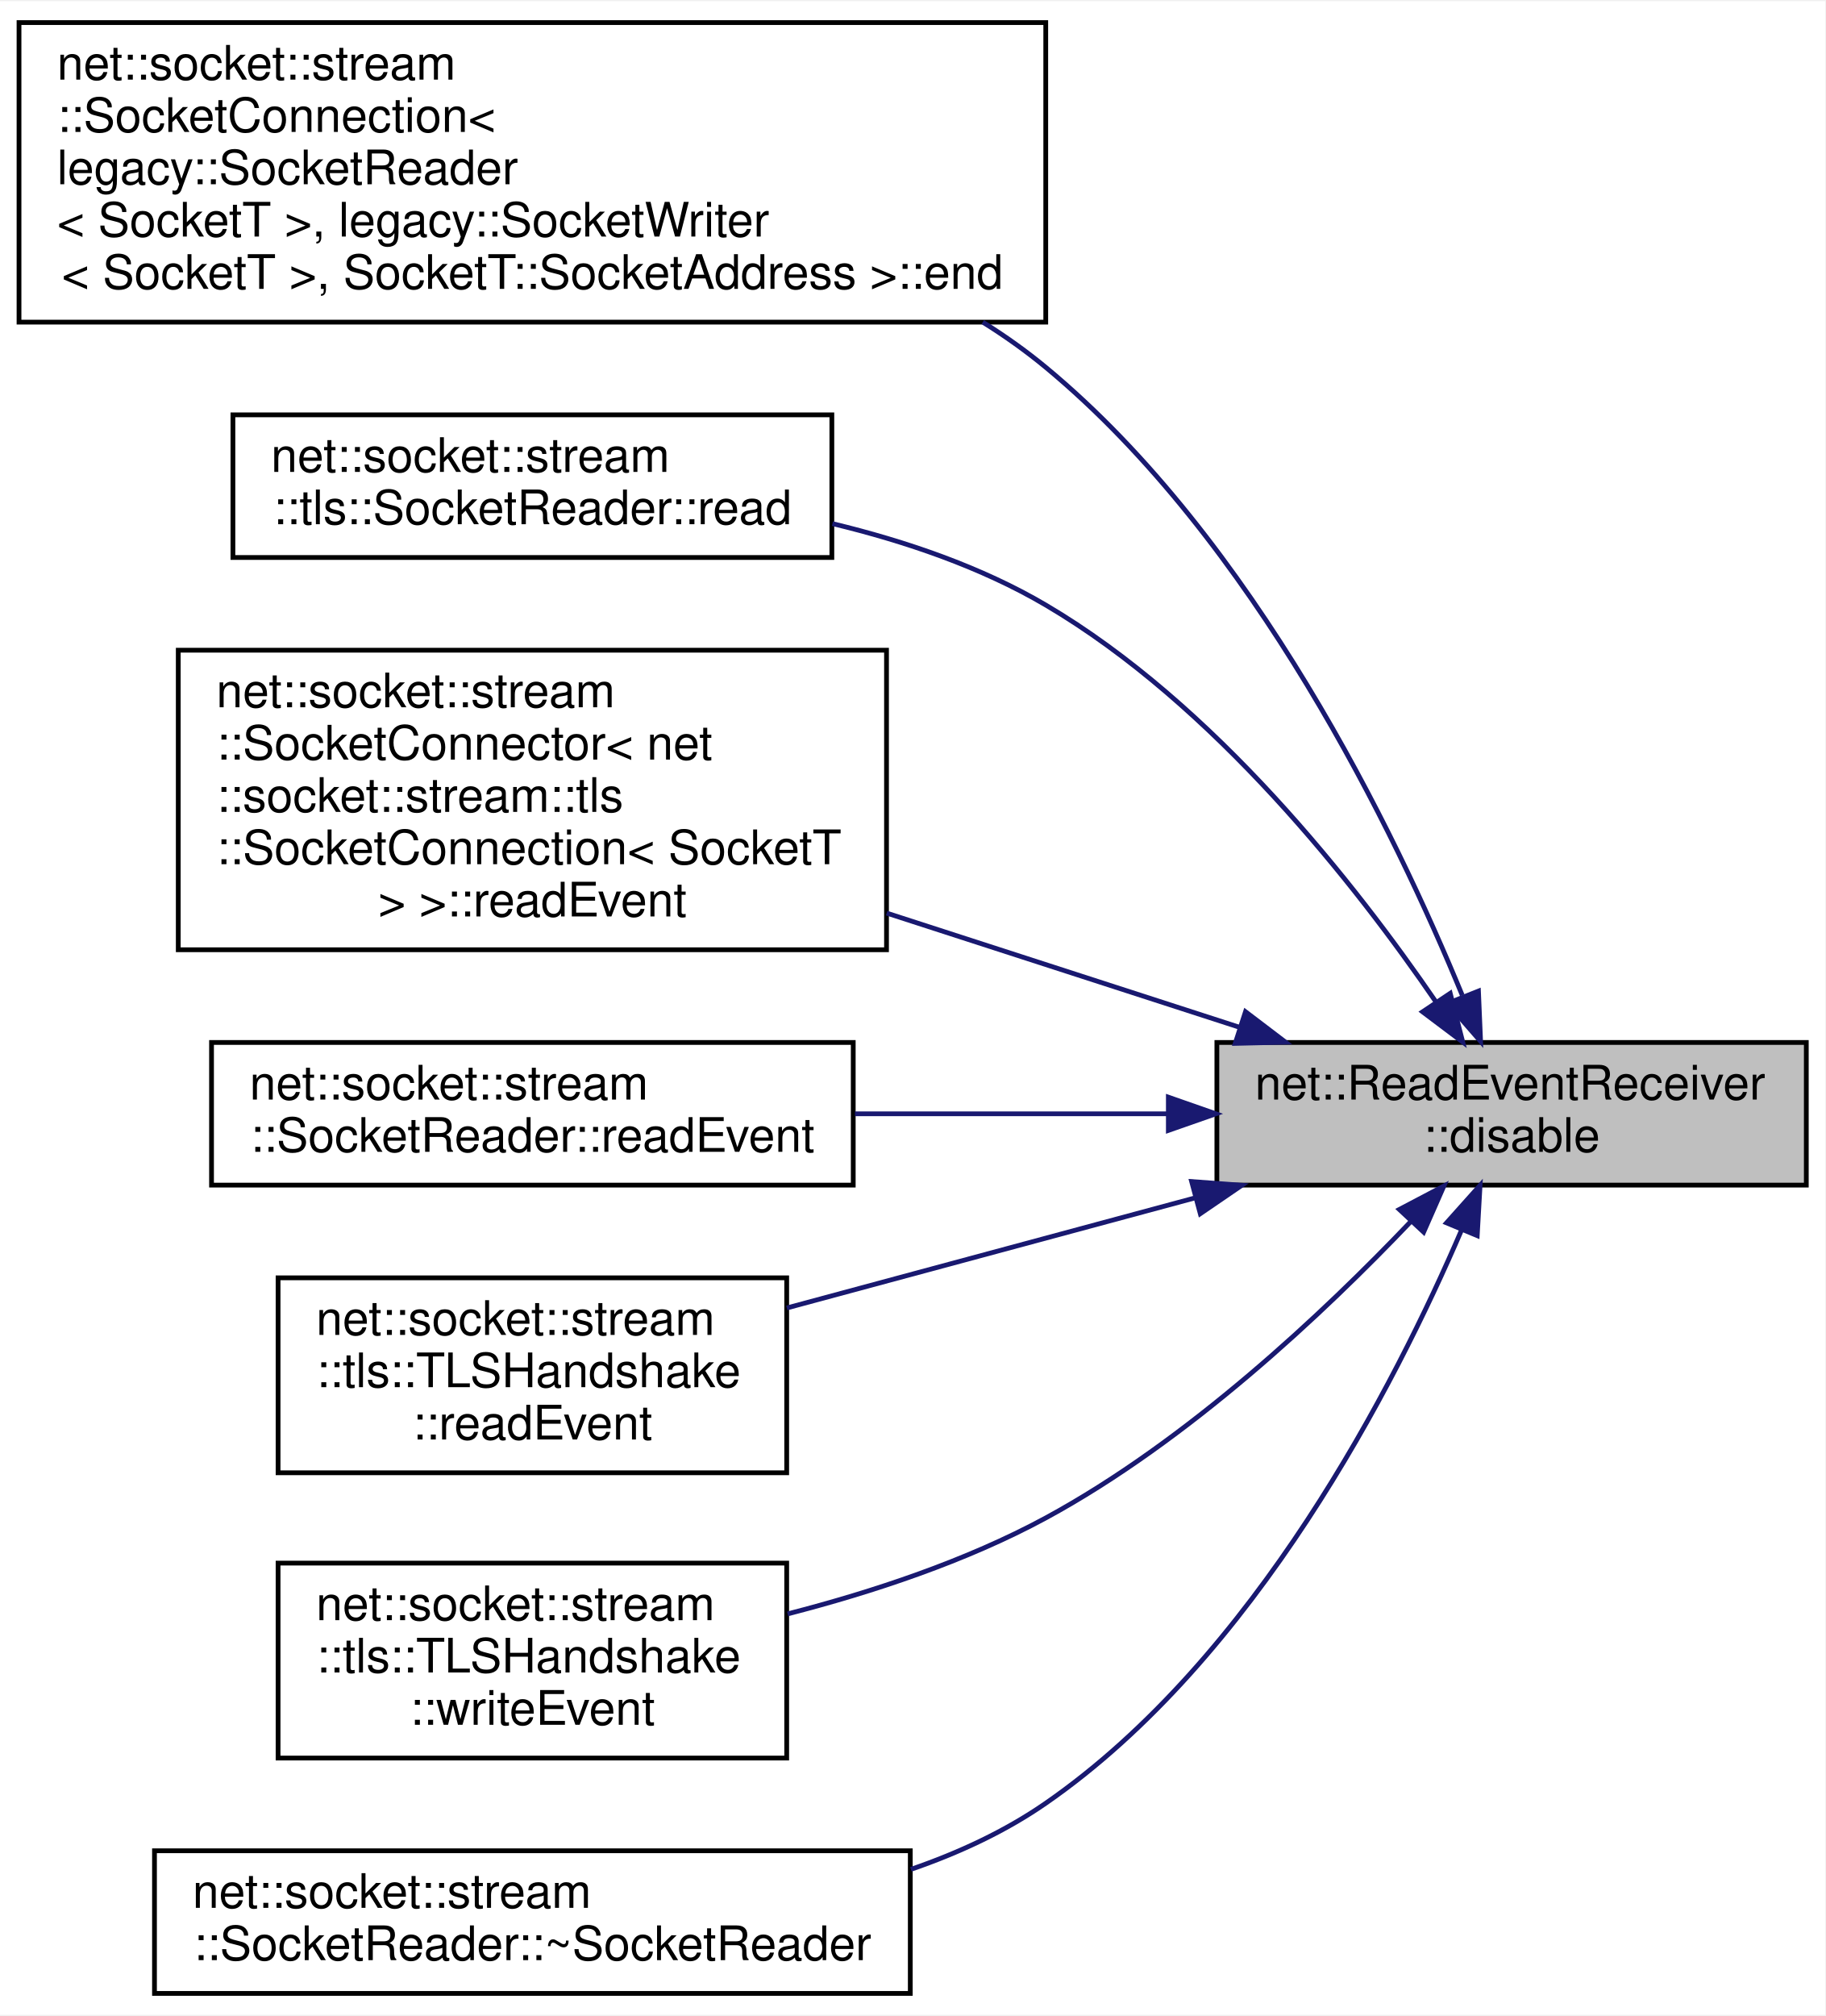
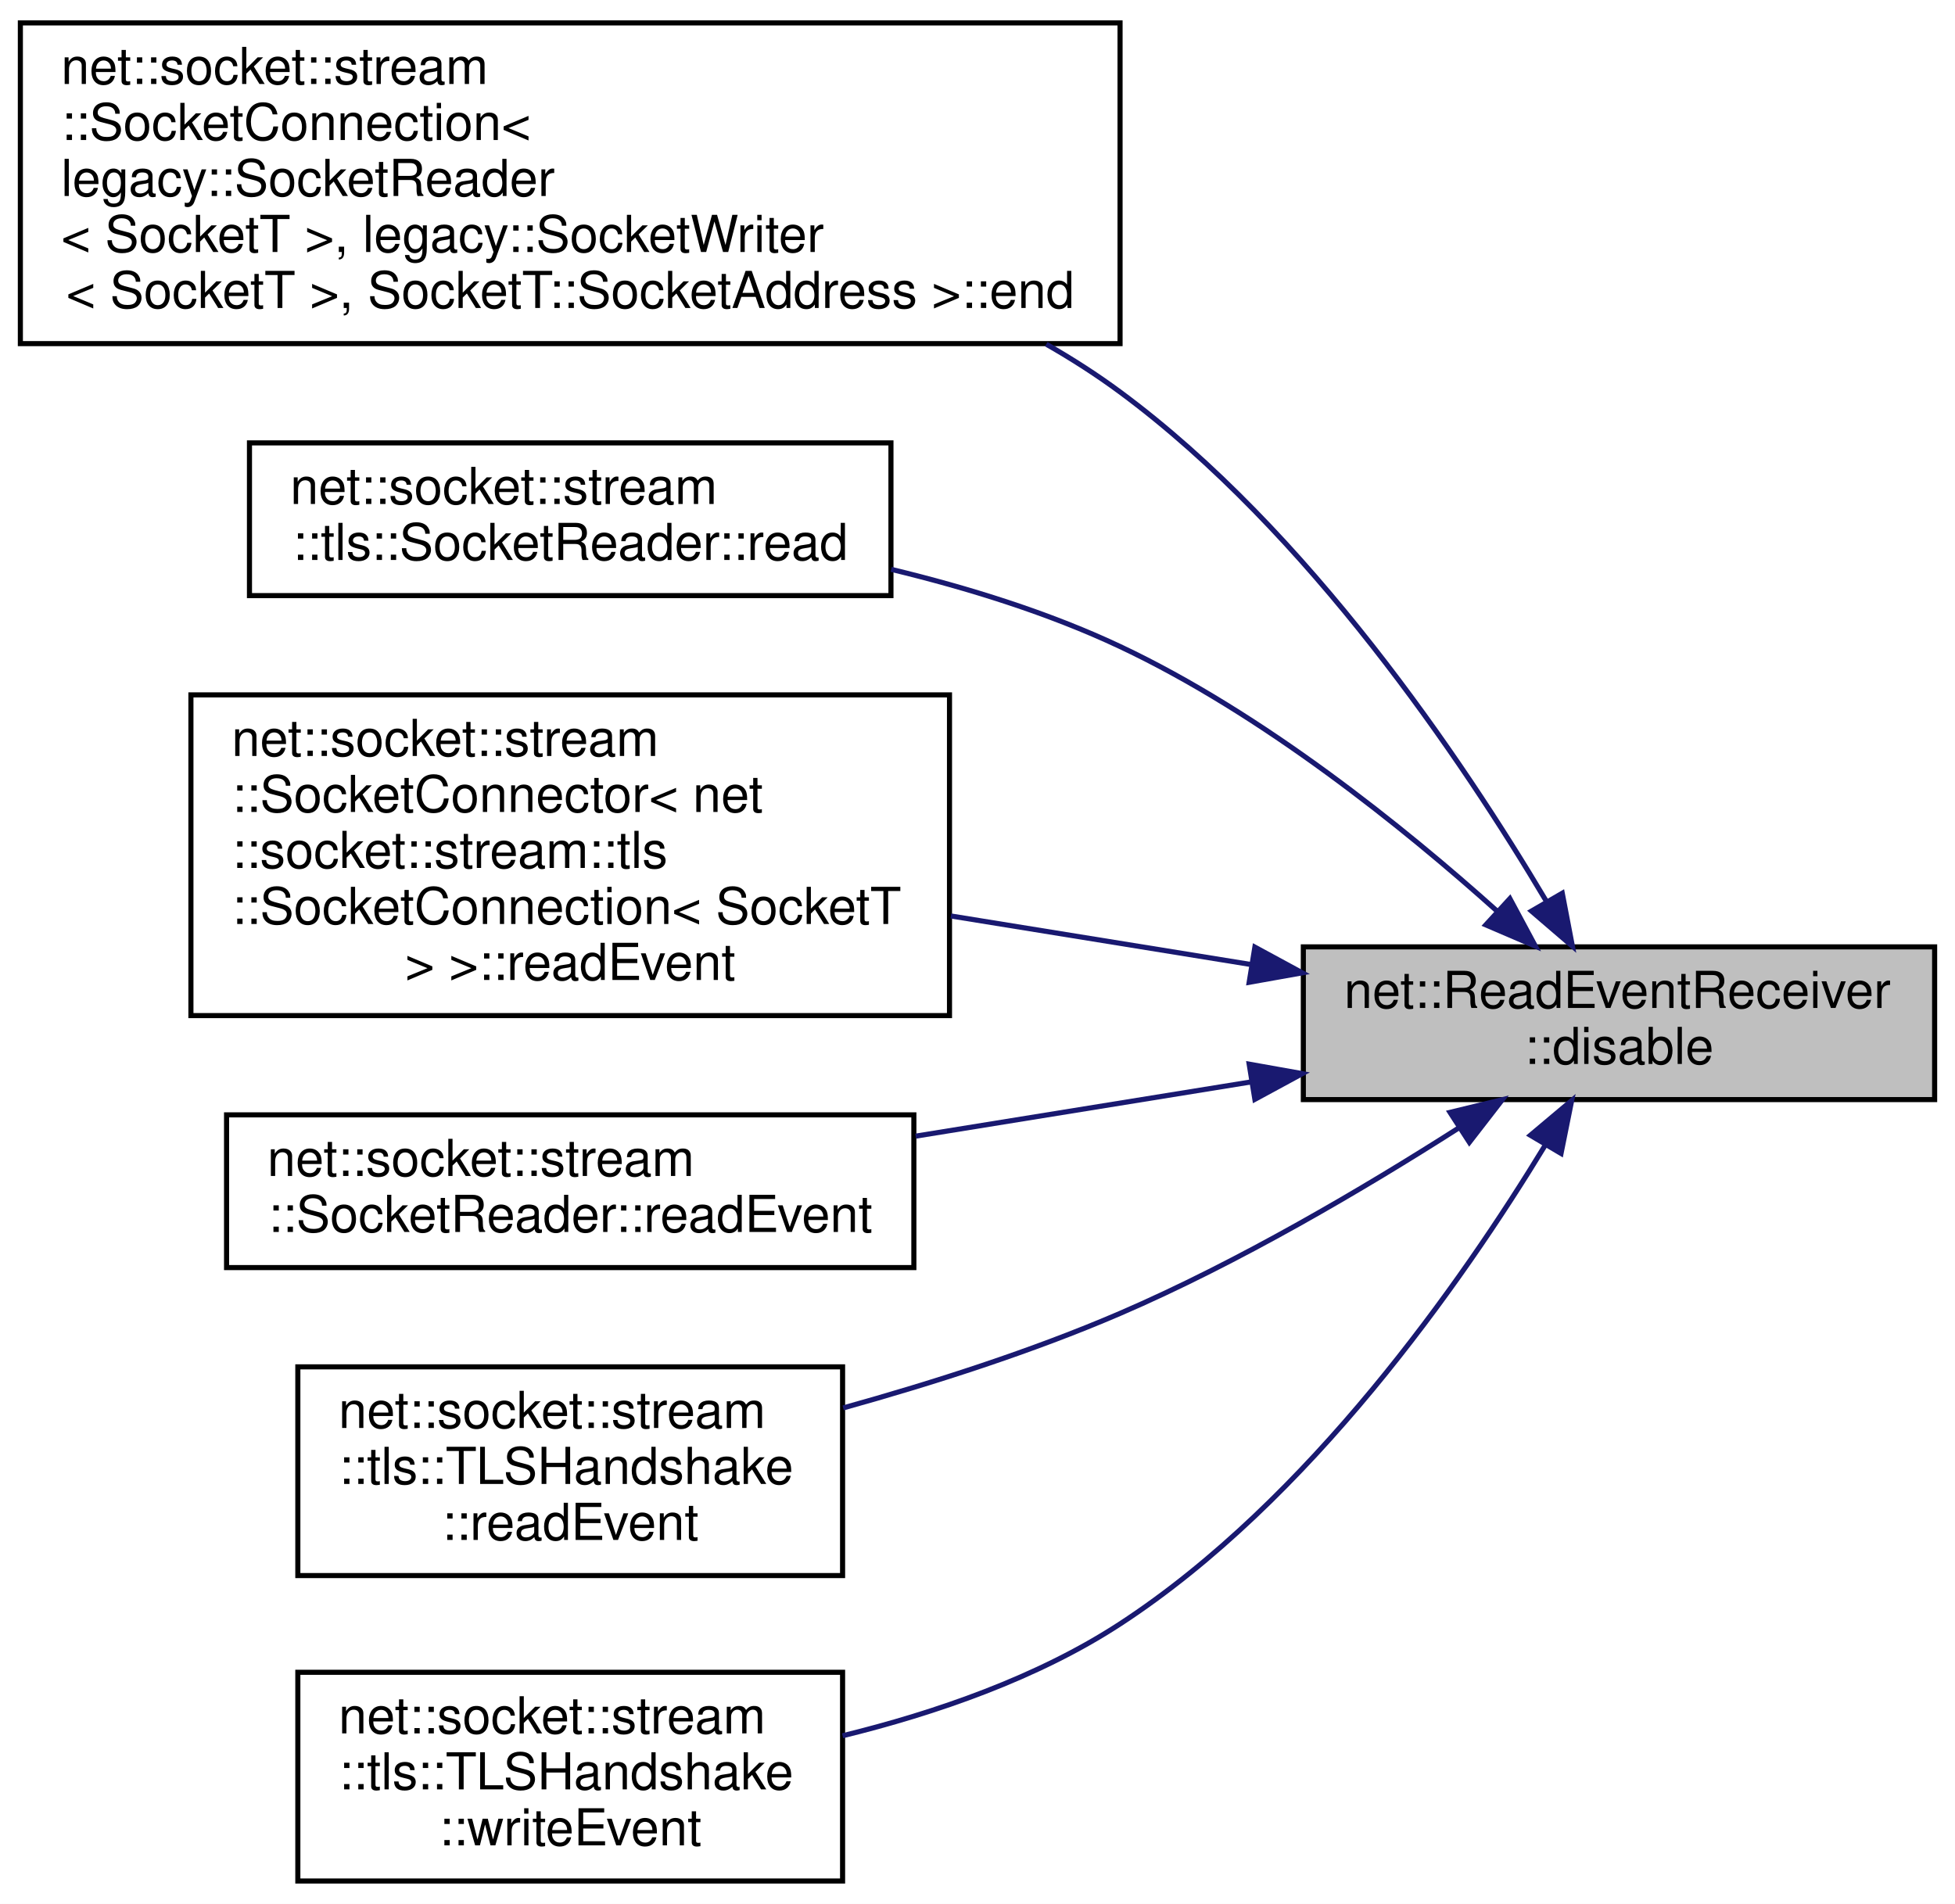
- <svg xmlns="http://www.w3.org/2000/svg" xmlns:xlink="http://www.w3.org/1999/xlink" width="384pt" height="424pt" viewBox="0.00 0.00 384.00 423.50">
-   <g id="graph0" class="graph" transform="scale(1 1) rotate(0) translate(4 419.5)">
-     <polygon fill="white" stroke="transparent" points="-4,4 -4,-419.5 380,-419.5 380,4 -4,4" />
+ <svg xmlns="http://www.w3.org/2000/svg" xmlns:xlink="http://www.w3.org/1999/xlink" width="384pt" height="374pt" viewBox="0.00 0.00 384.00 374.00">
+   <g id="graph0" class="graph" transform="scale(1 1) rotate(0) translate(4 370)">
+     <polygon fill="white" stroke="transparent" points="-4,4 -4,-370 380,-370 380,4 -4,4" />
    <g id="node1" class="node">
      <g id="a_node1">
        <a xlink:title=" ">
-           <polygon fill="#bfbfbf" stroke="black" points="252,-170.5 252,-200.5 376,-200.5 376,-170.5 252,-170.5" />
-           <text text-anchor="start" x="260" y="-188.5" font-family="Helvetica,sans-Serif" font-size="10.00">net::ReadEventReceiver</text>
-           <text text-anchor="middle" x="314" y="-177.5" font-family="Helvetica,sans-Serif" font-size="10.00">::disable</text>
+           <polygon fill="#bfbfbf" stroke="black" points="252,-154 252,-184 376,-184 376,-154 252,-154" />
+           <text text-anchor="start" x="260" y="-172" font-family="Helvetica,sans-Serif" font-size="10.00">net::ReadEventReceiver</text>
+           <text text-anchor="middle" x="314" y="-161" font-family="Helvetica,sans-Serif" font-size="10.00">::disable</text>
        </a>
      </g>
    </g>
    <g id="node2" class="node">
      <g id="a_node2">
        <a xlink:href="classnet_1_1socket_1_1stream_1_1_socket_connection.html#a96cb510c89728888ae146c055ef1b05d" target="_top" xlink:title=" ">
-           <polygon fill="white" stroke="black" points="0,-352 0,-415 216,-415 216,-352 0,-352" />
-           <text text-anchor="start" x="8" y="-403" font-family="Helvetica,sans-Serif" font-size="10.00">net::socket::stream</text>
-           <text text-anchor="start" x="8" y="-392" font-family="Helvetica,sans-Serif" font-size="10.00">::SocketConnection&lt;</text>
-           <text text-anchor="start" x="8" y="-381" font-family="Helvetica,sans-Serif" font-size="10.00"> legacy::SocketReader</text>
-           <text text-anchor="start" x="8" y="-370" font-family="Helvetica,sans-Serif" font-size="10.00">&lt; SocketT &gt;, legacy::SocketWriter</text>
-           <text text-anchor="middle" x="108" y="-359" font-family="Helvetica,sans-Serif" font-size="10.00">&lt; SocketT &gt;, SocketT::SocketAddress &gt;::end</text>
+           <polygon fill="white" stroke="black" points="0,-302.5 0,-365.5 216,-365.5 216,-302.5 0,-302.5" />
+           <text text-anchor="start" x="8" y="-353.5" font-family="Helvetica,sans-Serif" font-size="10.00">net::socket::stream</text>
+           <text text-anchor="start" x="8" y="-342.5" font-family="Helvetica,sans-Serif" font-size="10.00">::SocketConnection&lt;</text>
+           <text text-anchor="start" x="8" y="-331.5" font-family="Helvetica,sans-Serif" font-size="10.00"> legacy::SocketReader</text>
+           <text text-anchor="start" x="8" y="-320.5" font-family="Helvetica,sans-Serif" font-size="10.00">&lt; SocketT &gt;, legacy::SocketWriter</text>
+           <text text-anchor="middle" x="108" y="-309.5" font-family="Helvetica,sans-Serif" font-size="10.00">&lt; SocketT &gt;, SocketT::SocketAddress &gt;::end</text>
        </a>
      </g>
    </g>
    <g id="edge1" class="edge">
-       <path fill="none" stroke="midnightblue" d="M303.62,-210.43C289.54,-244.69 259.83,-306.2 216,-342.5 211.86,-345.93 207.41,-349.09 202.75,-352" />
-       <polygon fill="midnightblue" stroke="midnightblue" points="307.03,-211.31 307.48,-200.73 300.53,-208.72 307.03,-211.31" />
+       <path fill="none" stroke="midnightblue" d="M299.64,-193.12C283.22,-220.74 252.97,-265.68 216,-293 211.44,-296.37 206.57,-299.5 201.51,-302.39" />
+       <polygon fill="midnightblue" stroke="midnightblue" points="302.86,-194.54 304.85,-184.13 296.81,-191.03 302.86,-194.54" />
    </g>
    <g id="node3" class="node">
      <g id="a_node3">
        <a xlink:href="classnet_1_1socket_1_1stream_1_1tls_1_1_socket_reader.html#a2d1afe1a95aa96b9a3c442ce601af849" target="_top" xlink:title=" ">
-           <polygon fill="white" stroke="black" points="45,-302.5 45,-332.5 171,-332.5 171,-302.5 45,-302.5" />
-           <text text-anchor="start" x="53" y="-320.5" font-family="Helvetica,sans-Serif" font-size="10.00">net::socket::stream</text>
-           <text text-anchor="middle" x="108" y="-309.5" font-family="Helvetica,sans-Serif" font-size="10.00">::tls::SocketReader::read</text>
+           <polygon fill="white" stroke="black" points="45,-253 45,-283 171,-283 171,-253 45,-253" />
+           <text text-anchor="start" x="53" y="-271" font-family="Helvetica,sans-Serif" font-size="10.00">net::socket::stream</text>
+           <text text-anchor="middle" x="108" y="-260" font-family="Helvetica,sans-Serif" font-size="10.00">::tls::SocketReader::read</text>
        </a>
      </g>
    </g>
    <g id="edge2" class="edge">
-       <path fill="none" stroke="midnightblue" d="M298.11,-209C281.23,-233.65 251.41,-271.66 216,-292.5 202.44,-300.48 186.5,-305.92 171.13,-309.62" />
-       <polygon fill="midnightblue" stroke="midnightblue" points="301.09,-210.84 303.73,-200.58 295.27,-206.95 301.09,-210.84" />
+       <path fill="none" stroke="midnightblue" d="M290.2,-190.9C271.63,-207.56 244,-229.8 216,-243 202.02,-249.59 186.18,-254.51 171.05,-258.16" />
+       <polygon fill="midnightblue" stroke="midnightblue" points="292.57,-193.48 297.58,-184.14 287.84,-188.32 292.57,-193.48" />
    </g>
    <g id="node4" class="node">
      <g id="a_node4">
        <a xlink:href="classnet_1_1socket_1_1stream_1_1_socket_connector.html#adff3d2097b204caf011c1e9536482d13" target="_top" xlink:title=" ">
-           <polygon fill="white" stroke="black" points="33.5,-220 33.5,-283 182.5,-283 182.5,-220 33.5,-220" />
-           <text text-anchor="start" x="41.5" y="-271" font-family="Helvetica,sans-Serif" font-size="10.00">net::socket::stream</text>
-           <text text-anchor="start" x="41.5" y="-260" font-family="Helvetica,sans-Serif" font-size="10.00">::SocketConnector&lt; net</text>
-           <text text-anchor="start" x="41.5" y="-249" font-family="Helvetica,sans-Serif" font-size="10.00">::socket::stream::tls</text>
-           <text text-anchor="start" x="41.5" y="-238" font-family="Helvetica,sans-Serif" font-size="10.00">::SocketConnection&lt; SocketT</text>
-           <text text-anchor="middle" x="108" y="-227" font-family="Helvetica,sans-Serif" font-size="10.00"> &gt; &gt;::readEvent</text>
+           <polygon fill="white" stroke="black" points="33.5,-170.5 33.5,-233.5 182.5,-233.5 182.5,-170.5 33.5,-170.5" />
+           <text text-anchor="start" x="41.5" y="-221.5" font-family="Helvetica,sans-Serif" font-size="10.00">net::socket::stream</text>
+           <text text-anchor="start" x="41.5" y="-210.5" font-family="Helvetica,sans-Serif" font-size="10.00">::SocketConnector&lt; net</text>
+           <text text-anchor="start" x="41.5" y="-199.5" font-family="Helvetica,sans-Serif" font-size="10.00">::socket::stream::tls</text>
+           <text text-anchor="start" x="41.5" y="-188.5" font-family="Helvetica,sans-Serif" font-size="10.00">::SocketConnection&lt; SocketT</text>
+           <text text-anchor="middle" x="108" y="-177.5" font-family="Helvetica,sans-Serif" font-size="10.00"> &gt; &gt;::readEvent</text>
        </a>
      </g>
    </g>
    <g id="edge3" class="edge">
-       <path fill="none" stroke="midnightblue" d="M256.87,-203.66C233.91,-211.09 207.04,-219.78 182.54,-227.71" />
-       <polygon fill="midnightblue" stroke="midnightblue" points="258.02,-206.97 266.45,-200.56 255.86,-200.31 258.02,-206.97" />
+       <path fill="none" stroke="midnightblue" d="M241.68,-180.54C222.61,-183.62 201.97,-186.96 182.77,-190.07" />
+       <polygon fill="midnightblue" stroke="midnightblue" points="242.48,-183.95 251.79,-178.9 241.36,-177.04 242.48,-183.95" />
    </g>
    <g id="node5" class="node">
      <g id="a_node5">
        <a xlink:href="classnet_1_1socket_1_1stream_1_1_socket_reader.html#ab61867e53c7aeaf9c51cfaa19ddd060b" target="_top" xlink:title=" ">
-           <polygon fill="white" stroke="black" points="40.5,-170.5 40.5,-200.5 175.5,-200.5 175.5,-170.5 40.5,-170.5" />
-           <text text-anchor="start" x="48.5" y="-188.5" font-family="Helvetica,sans-Serif" font-size="10.00">net::socket::stream</text>
-           <text text-anchor="middle" x="108" y="-177.5" font-family="Helvetica,sans-Serif" font-size="10.00">::SocketReader::readEvent</text>
+           <polygon fill="white" stroke="black" points="40.5,-121 40.5,-151 175.5,-151 175.5,-121 40.5,-121" />
+           <text text-anchor="start" x="48.5" y="-139" font-family="Helvetica,sans-Serif" font-size="10.00">net::socket::stream</text>
+           <text text-anchor="middle" x="108" y="-128" font-family="Helvetica,sans-Serif" font-size="10.00">::SocketReader::readEvent</text>
        </a>
      </g>
    </g>
    <g id="edge4" class="edge">
-       <path fill="none" stroke="midnightblue" d="M241.79,-185.5C220.38,-185.5 196.98,-185.5 175.86,-185.5" />
-       <polygon fill="midnightblue" stroke="midnightblue" points="241.79,-189 251.79,-185.5 241.79,-182 241.79,-189" />
+       <path fill="none" stroke="midnightblue" d="M241.79,-157.48C220.38,-154.02 196.98,-150.23 175.86,-146.82" />
+       <polygon fill="midnightblue" stroke="midnightblue" points="241.36,-160.96 251.79,-159.1 242.48,-154.05 241.36,-160.96" />
    </g>
    <g id="node6" class="node">
      <g id="a_node6">
        <a xlink:href="classnet_1_1socket_1_1stream_1_1tls_1_1_t_l_s_handshake.html#a35bcd6ef7b0b5581fcc7cb56873edb30" target="_top" xlink:title=" ">
-           <polygon fill="white" stroke="black" points="54.5,-110 54.5,-151 161.5,-151 161.5,-110 54.5,-110" />
-           <text text-anchor="start" x="62.5" y="-139" font-family="Helvetica,sans-Serif" font-size="10.00">net::socket::stream</text>
-           <text text-anchor="start" x="62.5" y="-128" font-family="Helvetica,sans-Serif" font-size="10.00">::tls::TLSHandshake</text>
-           <text text-anchor="middle" x="108" y="-117" font-family="Helvetica,sans-Serif" font-size="10.00">::readEvent</text>
+           <polygon fill="white" stroke="black" points="54.5,-60.5 54.5,-101.5 161.5,-101.5 161.5,-60.5 54.5,-60.5" />
+           <text text-anchor="start" x="62.5" y="-89.5" font-family="Helvetica,sans-Serif" font-size="10.00">net::socket::stream</text>
+           <text text-anchor="start" x="62.5" y="-78.5" font-family="Helvetica,sans-Serif" font-size="10.00">::tls::TLSHandshake</text>
+           <text text-anchor="middle" x="108" y="-67.5" font-family="Helvetica,sans-Serif" font-size="10.00">::readEvent</text>
        </a>
      </g>
    </g>
    <g id="edge5" class="edge">
-       <path fill="none" stroke="midnightblue" d="M247.24,-167.77C219.5,-160.29 187.65,-151.7 161.52,-144.66" />
-       <polygon fill="midnightblue" stroke="midnightblue" points="246.69,-171.25 257.26,-170.47 248.51,-164.49 246.69,-171.25" />
+       <path fill="none" stroke="midnightblue" d="M282.48,-148.4C263.88,-136.53 239.28,-122.03 216,-112 198.77,-104.58 179.23,-98.33 161.62,-93.43" />
+       <polygon fill="midnightblue" stroke="midnightblue" points="280.81,-151.49 291.1,-153.99 284.61,-145.61 280.81,-151.49" />
    </g>
    <g id="node7" class="node">
      <g id="a_node7">
        <a xlink:href="classnet_1_1socket_1_1stream_1_1tls_1_1_t_l_s_handshake.html#a4f9fdbda5c8978a21a402013f153cbca" target="_top" xlink:title=" ">
-           <polygon fill="white" stroke="black" points="54.5,-50 54.5,-91 161.5,-91 161.5,-50 54.5,-50" />
-           <text text-anchor="start" x="62.5" y="-79" font-family="Helvetica,sans-Serif" font-size="10.00">net::socket::stream</text>
-           <text text-anchor="start" x="62.5" y="-68" font-family="Helvetica,sans-Serif" font-size="10.00">::tls::TLSHandshake</text>
-           <text text-anchor="middle" x="108" y="-57" font-family="Helvetica,sans-Serif" font-size="10.00">::writeEvent</text>
+           <polygon fill="white" stroke="black" points="54.5,-0.5 54.5,-41.5 161.5,-41.5 161.5,-0.5 54.5,-0.5" />
+           <text text-anchor="start" x="62.5" y="-29.5" font-family="Helvetica,sans-Serif" font-size="10.00">net::socket::stream</text>
+           <text text-anchor="start" x="62.5" y="-18.5" font-family="Helvetica,sans-Serif" font-size="10.00">::tls::TLSHandshake</text>
+           <text text-anchor="middle" x="108" y="-7.5" font-family="Helvetica,sans-Serif" font-size="10.00">::writeEvent</text>
        </a>
      </g>
    </g>
    <g id="edge6" class="edge">
-       <path fill="none" stroke="midnightblue" d="M292.82,-162.86C274.53,-143.66 245.94,-116.72 216,-100.5 199.29,-91.45 179.6,-84.92 161.69,-80.32" />
-       <polygon fill="midnightblue" stroke="midnightblue" points="290.38,-165.38 299.76,-170.31 295.5,-160.61 290.38,-165.38" />
-     </g>
-     <g id="node8" class="node">
-       <g id="a_node8">
-         <a xlink:href="classnet_1_1socket_1_1stream_1_1_socket_reader.html#a82f6d53e477529bcb2d67a6f095d5512" target="_top" xlink:title=" ">
-           <polygon fill="white" stroke="black" points="28.5,-0.5 28.5,-30.5 187.5,-30.5 187.5,-0.5 28.5,-0.5" />
-           <text text-anchor="start" x="36.5" y="-18.5" font-family="Helvetica,sans-Serif" font-size="10.00">net::socket::stream</text>
-           <text text-anchor="middle" x="108" y="-7.5" font-family="Helvetica,sans-Serif" font-size="10.00">::SocketReader::~SocketReader</text>
-         </a>
-       </g>
-     </g>
-     <g id="edge7" class="edge">
-       <path fill="none" stroke="midnightblue" d="M303.52,-161.16C289.48,-128.46 260.01,-70.96 216,-40.5 207.45,-34.58 197.69,-30.05 187.63,-26.59" />
-       <polygon fill="midnightblue" stroke="midnightblue" points="300.31,-162.56 307.37,-170.45 306.77,-159.87 300.31,-162.56" />
+       <path fill="none" stroke="midnightblue" d="M299.51,-145.04C283.17,-118.18 253.15,-75.24 216,-51 199.76,-40.41 179.78,-33.51 161.5,-29.03" />
+       <polygon fill="midnightblue" stroke="midnightblue" points="296.6,-146.99 304.71,-153.81 302.62,-143.42 296.6,-146.99" />
    </g>
  </g>
</svg>
